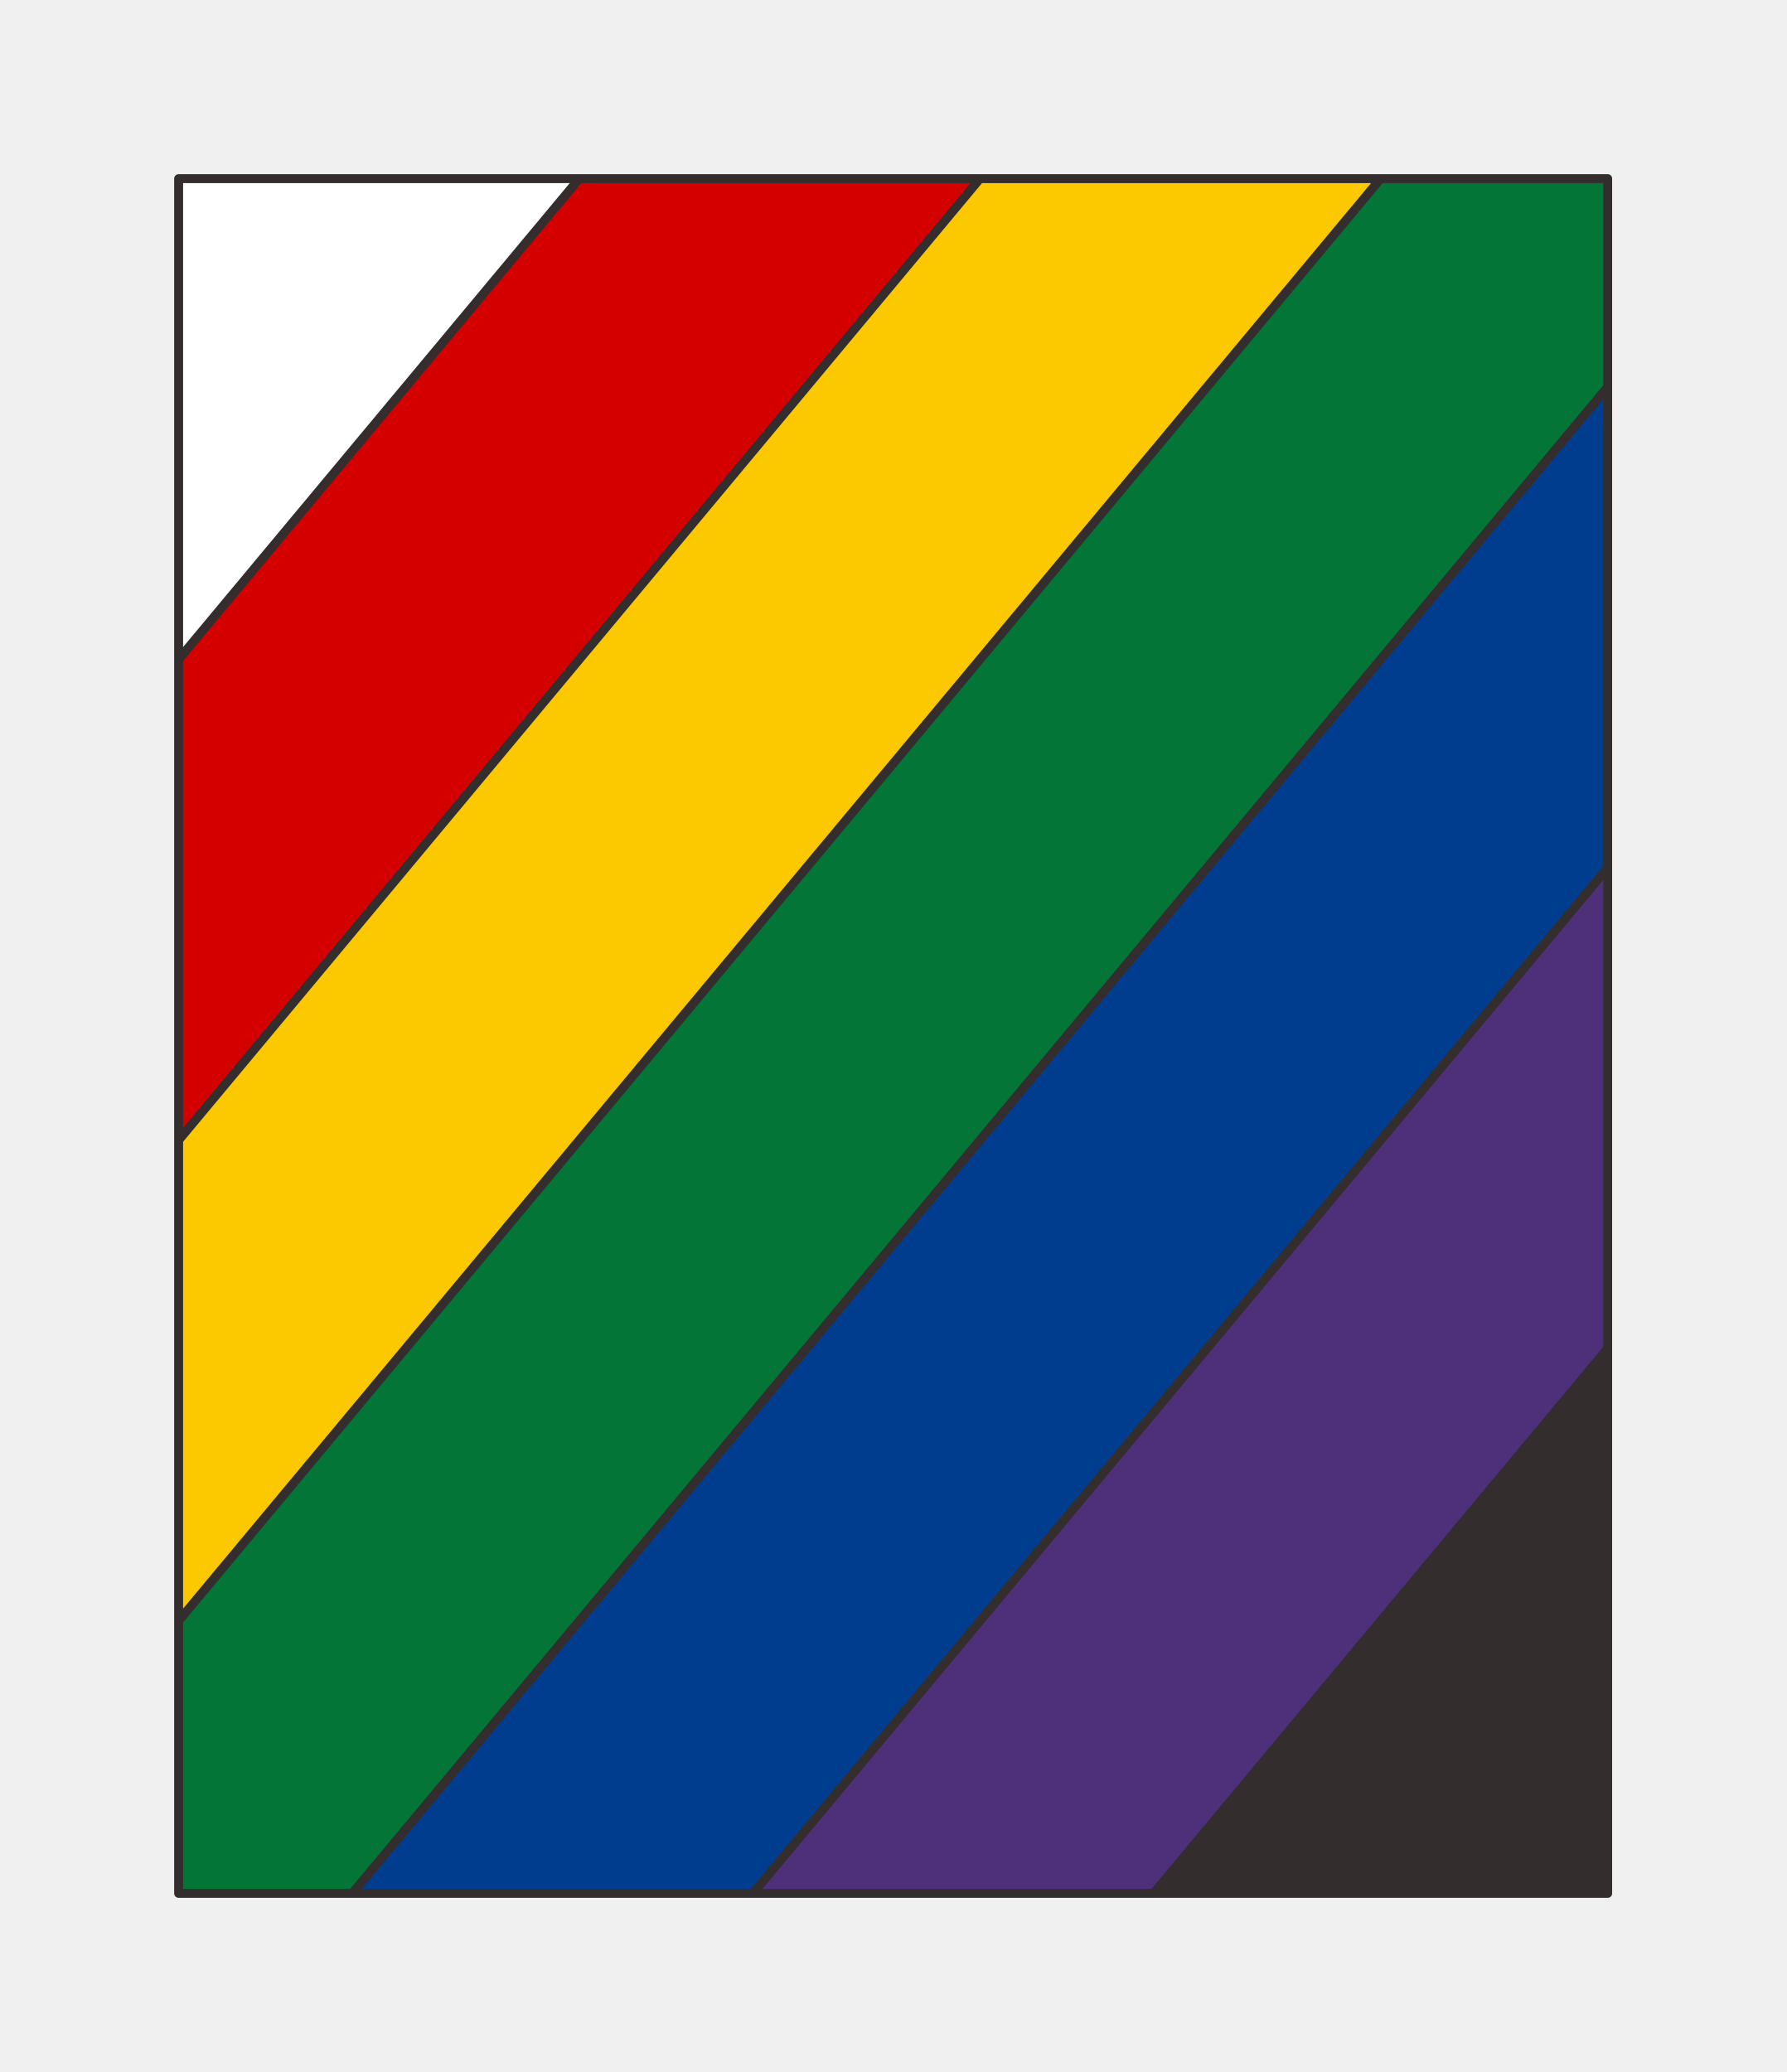
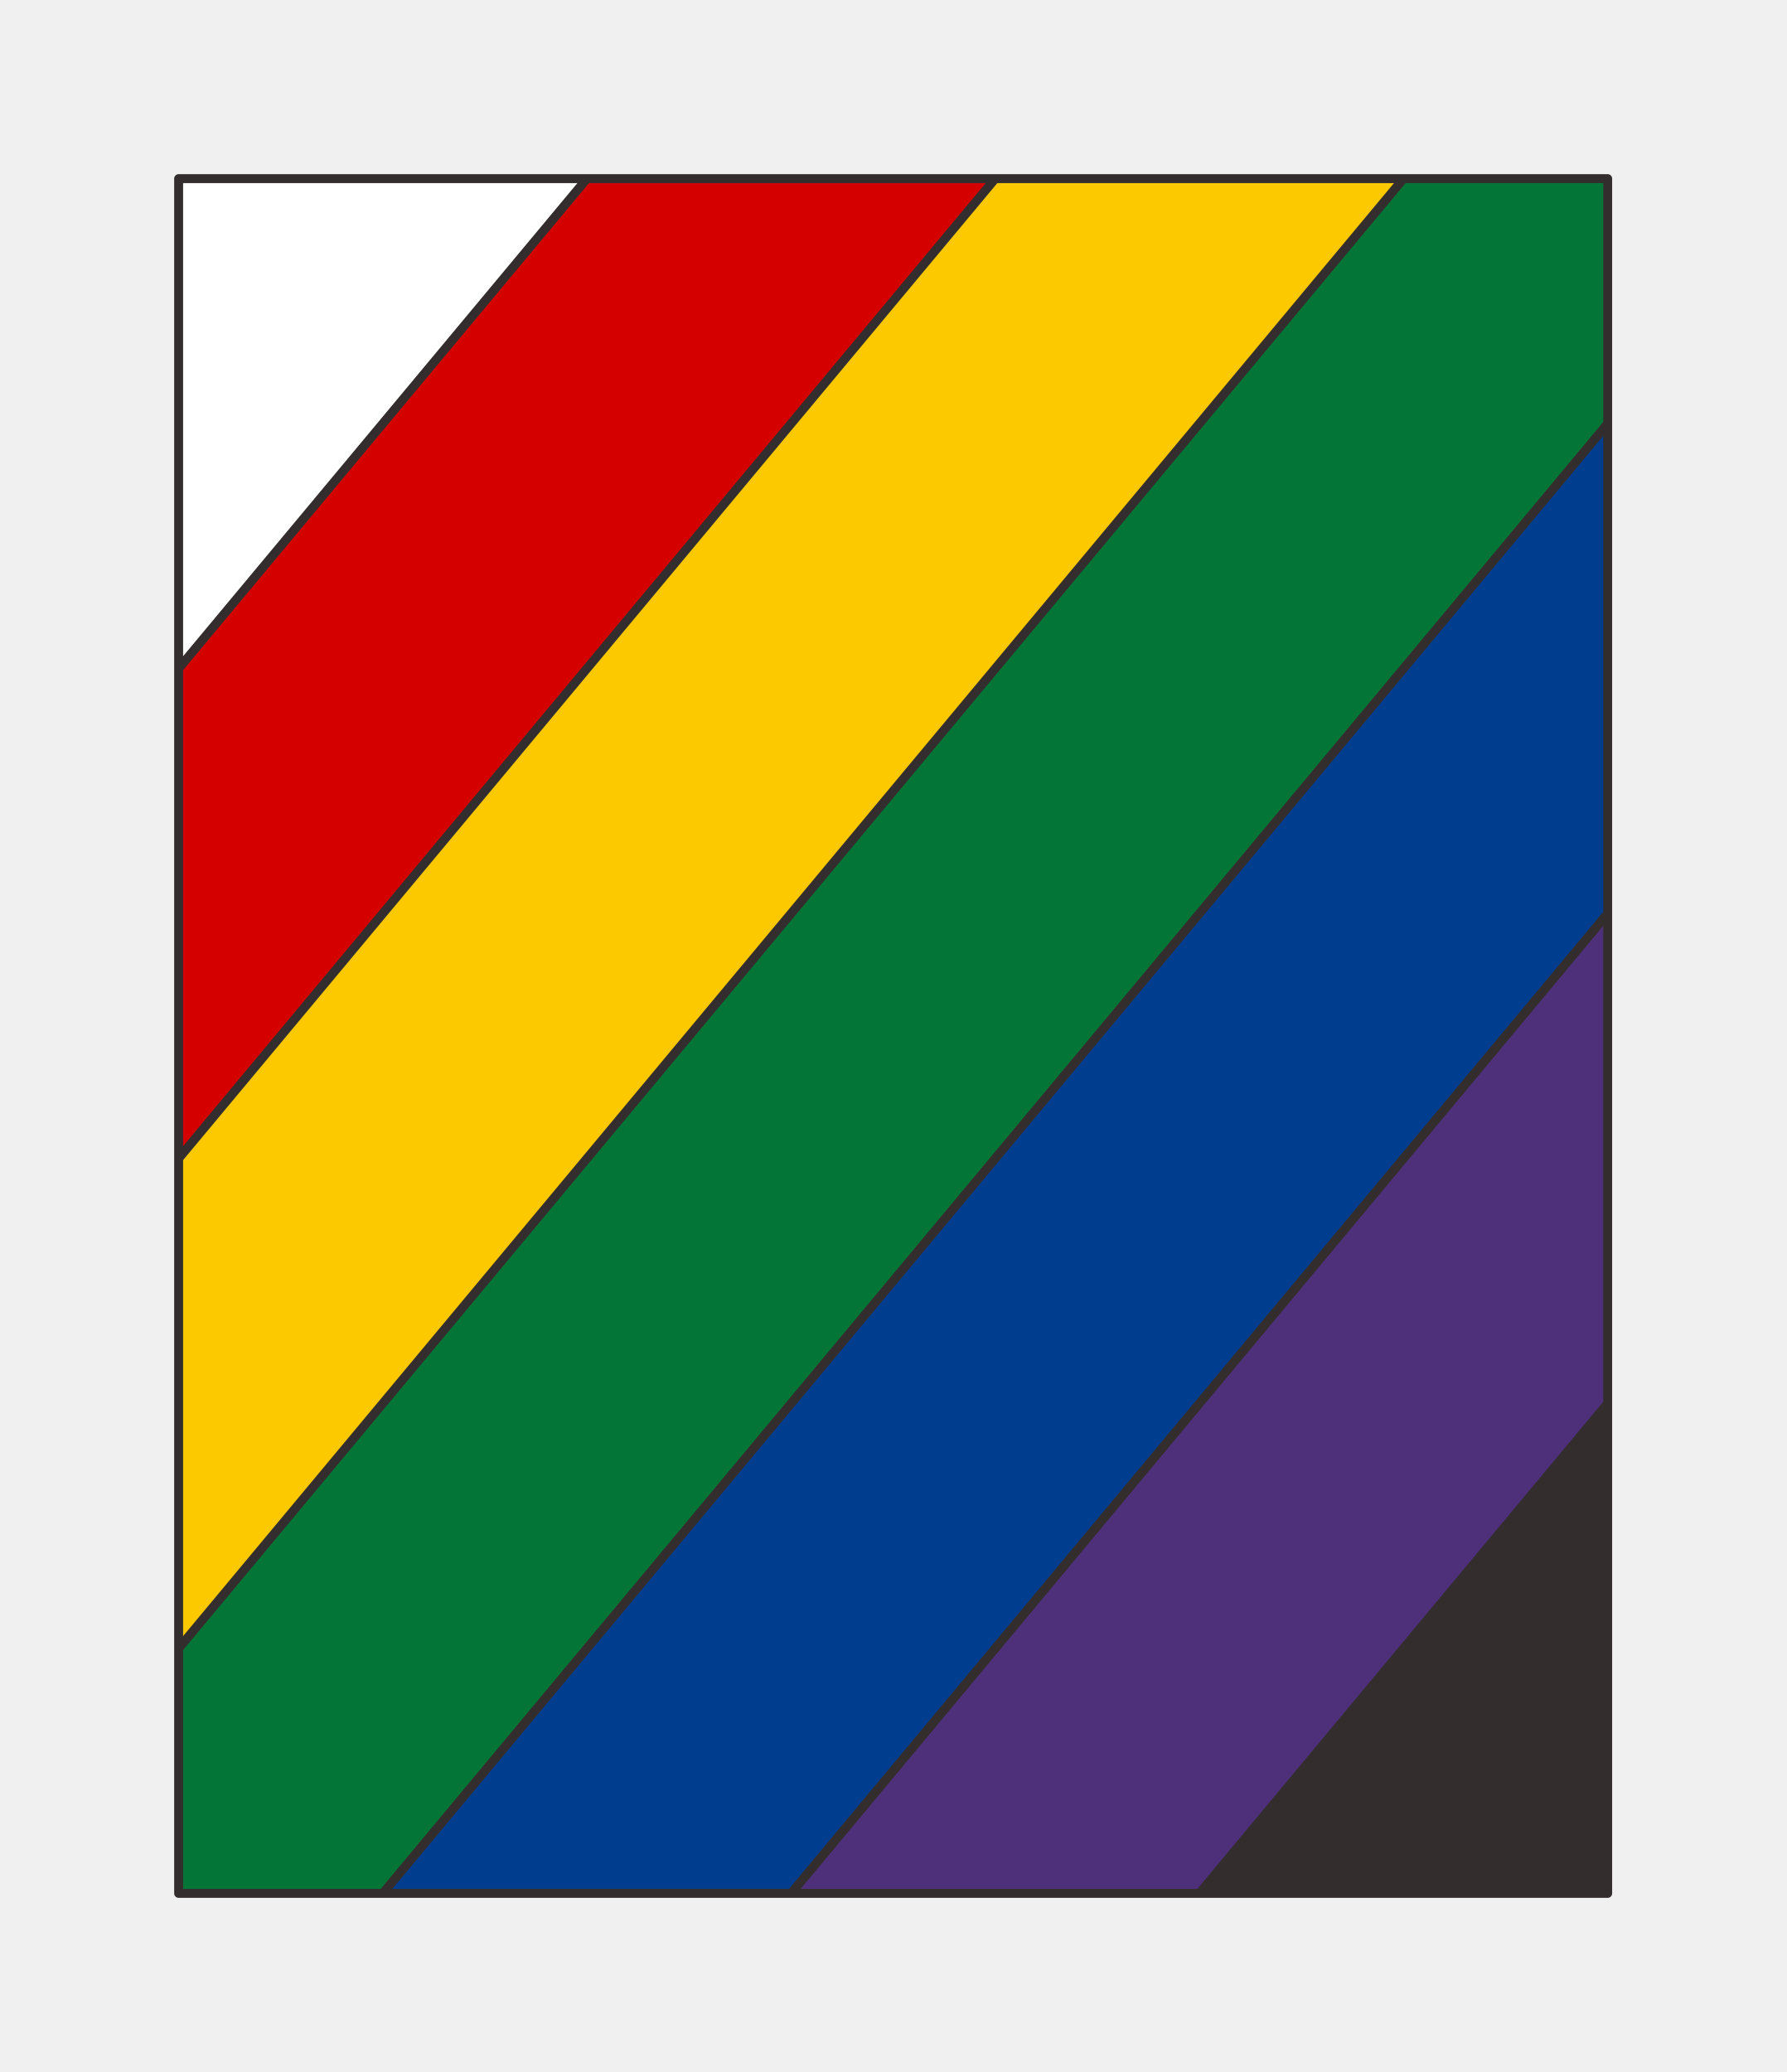
<svg xmlns="http://www.w3.org/2000/svg" viewBox="-10 -10 100 116" preserveAspectRatio="xMidYMin slice">
  <defs>
    <mask id="a">
      <path d="M0 0h80v96H0z" clip-rule="evenodd" fill-rule="evenodd" fill="#fff" />
    </mask>
  </defs>
  <g mask="url(#a)">
    <path d="M0 0h80v96H0z" fill-rule="evenodd" fill="#f0f0f0" />
    <defs>
      <mask id="b">
-         <path d="M-36.395 70.59 47.216-29.745l444.698-286.977a600 600 0 1 0-722.145 884.33l193.836-497.02z" clip-rule="evenodd" fill-rule="evenodd" fill="#fff" stroke="#fff" stroke-width=".1" />
+         <path d="M-35.442 69.959 47.994-30.165l442.158-290.568a600 600 0 1 0-721.915 887.528L-35.442 69.96z" clip-rule="evenodd" fill-rule="evenodd" fill="#fff" stroke="#fff" stroke-width=".1" />
      </mask>
    </defs>
    <g mask="url(#b)">
      <path fill="#fff" style="cursor:pointer" d="M-1000-1000h2000v2000h-2000z" transform="rotate(-50.194)" />
    </g>
    <defs>
      <mask id="c">
-         <path d="M66.855-26.395-23.158 81.62l-152.795 538.686a600 600 0 0 0 67.965 15.08l85.264-527.37L86.494-23.047 486.28-290.829a600 600 0 0 0-47.742-62.09L66.855-26.395z" clip-rule="evenodd" fill-rule="evenodd" fill="#fff" stroke="#fff" stroke-width=".1" />
+         <path d="M67.886-26.606-21.952 81.2l-154.54 539.5a600 600 0 0 0 72.475 15.986l82.75-528.88L87.778-23.048l398.055-269.05a600 600 0 0 0-49.064-63.084L67.886-26.606z" clip-rule="evenodd" fill-rule="evenodd" fill="#fff" stroke="#fff" stroke-width=".1" />
      </mask>
    </defs>
    <g mask="url(#c)">
      <path fill="#fcc900" style="cursor:pointer" d="M-1000-1000h2000v2000h-2000z" transform="rotate(-50.194)" />
    </g>
    <defs>
      <mask id="d">
-         <path d="M106.133-19.698-9.487 119.047l36.754 557.19a600 600 0 0 0 228.344-61.796L10.151 122.395 100.166 14.38 510.84-216.405a600 600 0 0 0-59.456-86.932l-345.25 283.64z" clip-rule="evenodd" fill-rule="evenodd" fill="#fff" stroke="#fff" stroke-width=".1" />
+         <path d="M101.266-11.805-7.777 119.047l48.628 557.702a600 600 0 0 0 231.503-68.998L12.114 122.606 101.952 14.8 510.63-216.997a600 600 0 0 0-54.99-80.812L101.267-11.805z" clip-rule="evenodd" fill-rule="evenodd" fill="#fff" stroke="#fff" stroke-width=".1" />
      </mask>
    </defs>
    <g mask="url(#d)">
      <path fill="#003d8f" style="cursor:pointer" d="M-1000-1000h2000v2000h-2000z" transform="rotate(-50.194)" />
    </g>
    <defs>
      <mask id="e">
-         <path d="M113.402 25.41 29.79 125.745l528.25 172.792a600 600 0 0 0-76.248-527.044L113.402 25.411z" clip-rule="evenodd" fill-rule="evenodd" fill="#fff" stroke="#fff" stroke-width=".1" />
+         <path d="M115.442 26.041 32.006 126.165 566.814 274.83a600 600 0 0 0-85.445-503.2L115.442 26.042z" clip-rule="evenodd" fill-rule="evenodd" fill="#fff" stroke="#fff" stroke-width=".1" />
      </mask>
    </defs>
    <g mask="url(#e)">
      <path fill="#332e2d" style="cursor:pointer" d="M-1000-1000h2000v2000h-2000z" transform="rotate(-50.194)" />
    </g>
    <defs>
      <mask id="f">
-         <path d="M-36.395 70.59 47.216-29.745l378.782-354.24a600 600 0 0 1 62.401 79.111L66.855-26.395-23.158 81.62l-104.48 533.022a600 600 0 0 1-169.753-60.894L-36.395 70.59z" clip-rule="evenodd" fill-rule="evenodd" fill="#fff" />
+         <path d="M-35.442 69.959 47.994-30.165 422.981-387.7a600 600 0 0 1 64.47 80.451L67.885-26.606-21.952 81.2l-104.019 534.073a600 600 0 0 1-176.142-64.14L-35.442 69.959z" clip-rule="evenodd" fill-rule="evenodd" fill="#fff" />
      </mask>
    </defs>
    <g mask="url(#f)">
      <path fill="#d40000" style="cursor:pointer" d="M-1000-1000h2000v2000h-2000z" transform="rotate(-50.194)" />
    </g>
    <defs>
      <mask id="g">
-         <path d="M-22.724 108.016 86.494-23.047l359.718-303.73a600 600 0 0 1 38.65 51.073L106.133-19.698-9.487 119.047l25.2 540.61a600 600 0 0 1-156.895-13.371l118.458-538.27z" clip-rule="evenodd" fill-rule="evenodd" fill="#fff" />
+         <path d="M-21.266 107.805 87.777-23.047l357.398-304.931a600 600 0 0 1 46.386 62.078L101.266-11.805-7.777 119.047 25.03 660.359a600 600 0 0 1-162.832-12.395l116.536-540.159z" clip-rule="evenodd" fill-rule="evenodd" fill="#fff" />
      </mask>
    </defs>
    <g mask="url(#g)">
      <path fill="#037536" style="cursor:pointer" d="M-1000-1000h2000v2000h-2000z" transform="rotate(-50.194)" />
    </g>
    <defs>
      <mask id="h">
-         <path d="M10.152 122.395 100.165 14.38l375.62-268.674a600 600 0 0 1 37.252 59.065L113.402 25.41 29.79 125.744l440.933 325.059A600 600 0 0 1 365.43 561.007L10.152 122.395z" clip-rule="evenodd" fill-rule="evenodd" fill="#fff" />
+         <path d="M12.114 122.606 101.952 14.8l373.175-269.536a600 600 0 0 1 37.852 59.48L115.442 26.042 32.006 126.165l452.015 309.07a600 600 0 0 1-94.333 107.7L12.114 122.604z" clip-rule="evenodd" fill-rule="evenodd" fill="#fff" />
      </mask>
    </defs>
    <g mask="url(#h)">
      <path fill="#4e2f7a" style="cursor:pointer" d="M-1000-1000h2000v2000h-2000z" transform="rotate(-50.194)" />
    </g>
-     <path d="M-36.395 70.59 47.216-29.745m19.639 3.35L-23.158 81.62m.434 26.396L86.494-23.047m19.639 3.349L-9.487 119.047m19.639 3.348L100.165 14.38m13.237 11.03L29.79 125.745" stroke="#332e2d" stroke-width=".5" fill="none" stroke-linecap="round" stroke-linejoin="round" />
+     <path d="M-35.442 69.959 47.994-30.165m19.892 3.559L-21.952 81.2m.686 26.605L87.777-23.047m13.489 11.242L-7.777 119.047m19.891 3.559L101.952 14.8m13.49 11.241L32.006 126.165" stroke="#332e2d" stroke-width=".5" fill="none" stroke-linecap="round" stroke-linejoin="round" />
  </g>
  <path d="M0 0h80v96H0z" stroke="#332e2d" stroke-width=".5" fill="none" stroke-linecap="round" stroke-linejoin="round" />
</svg>
